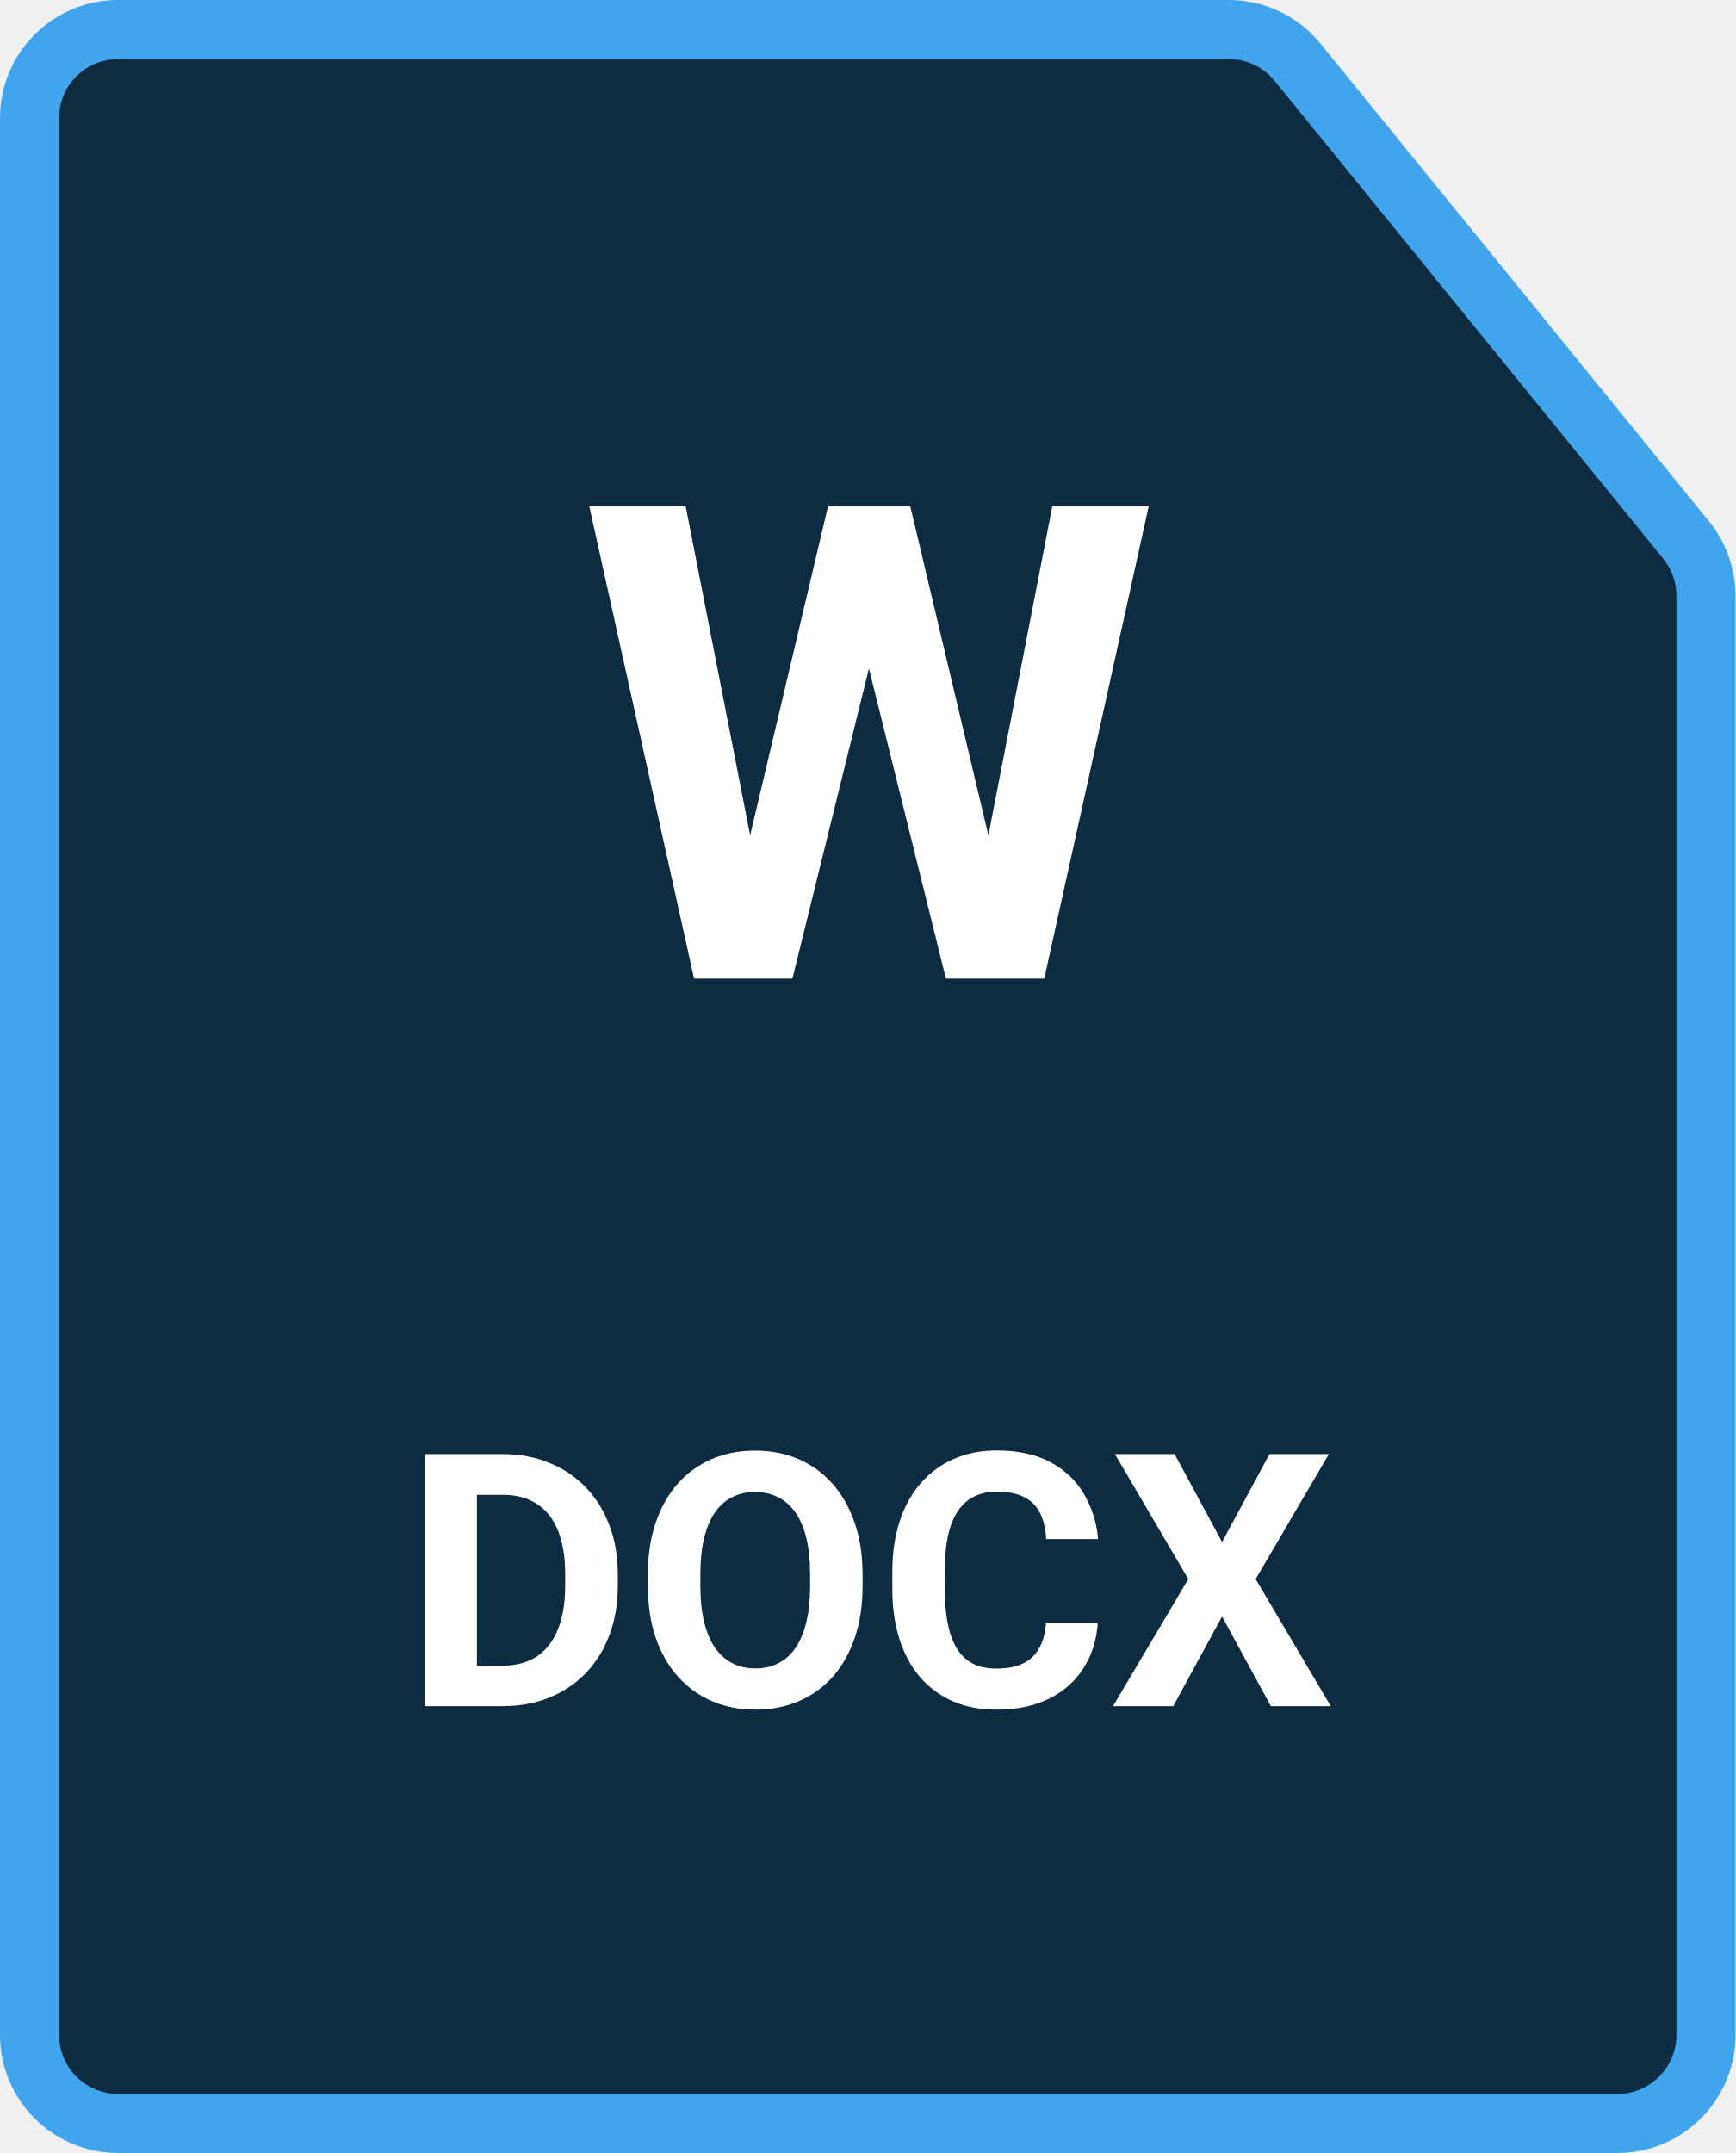
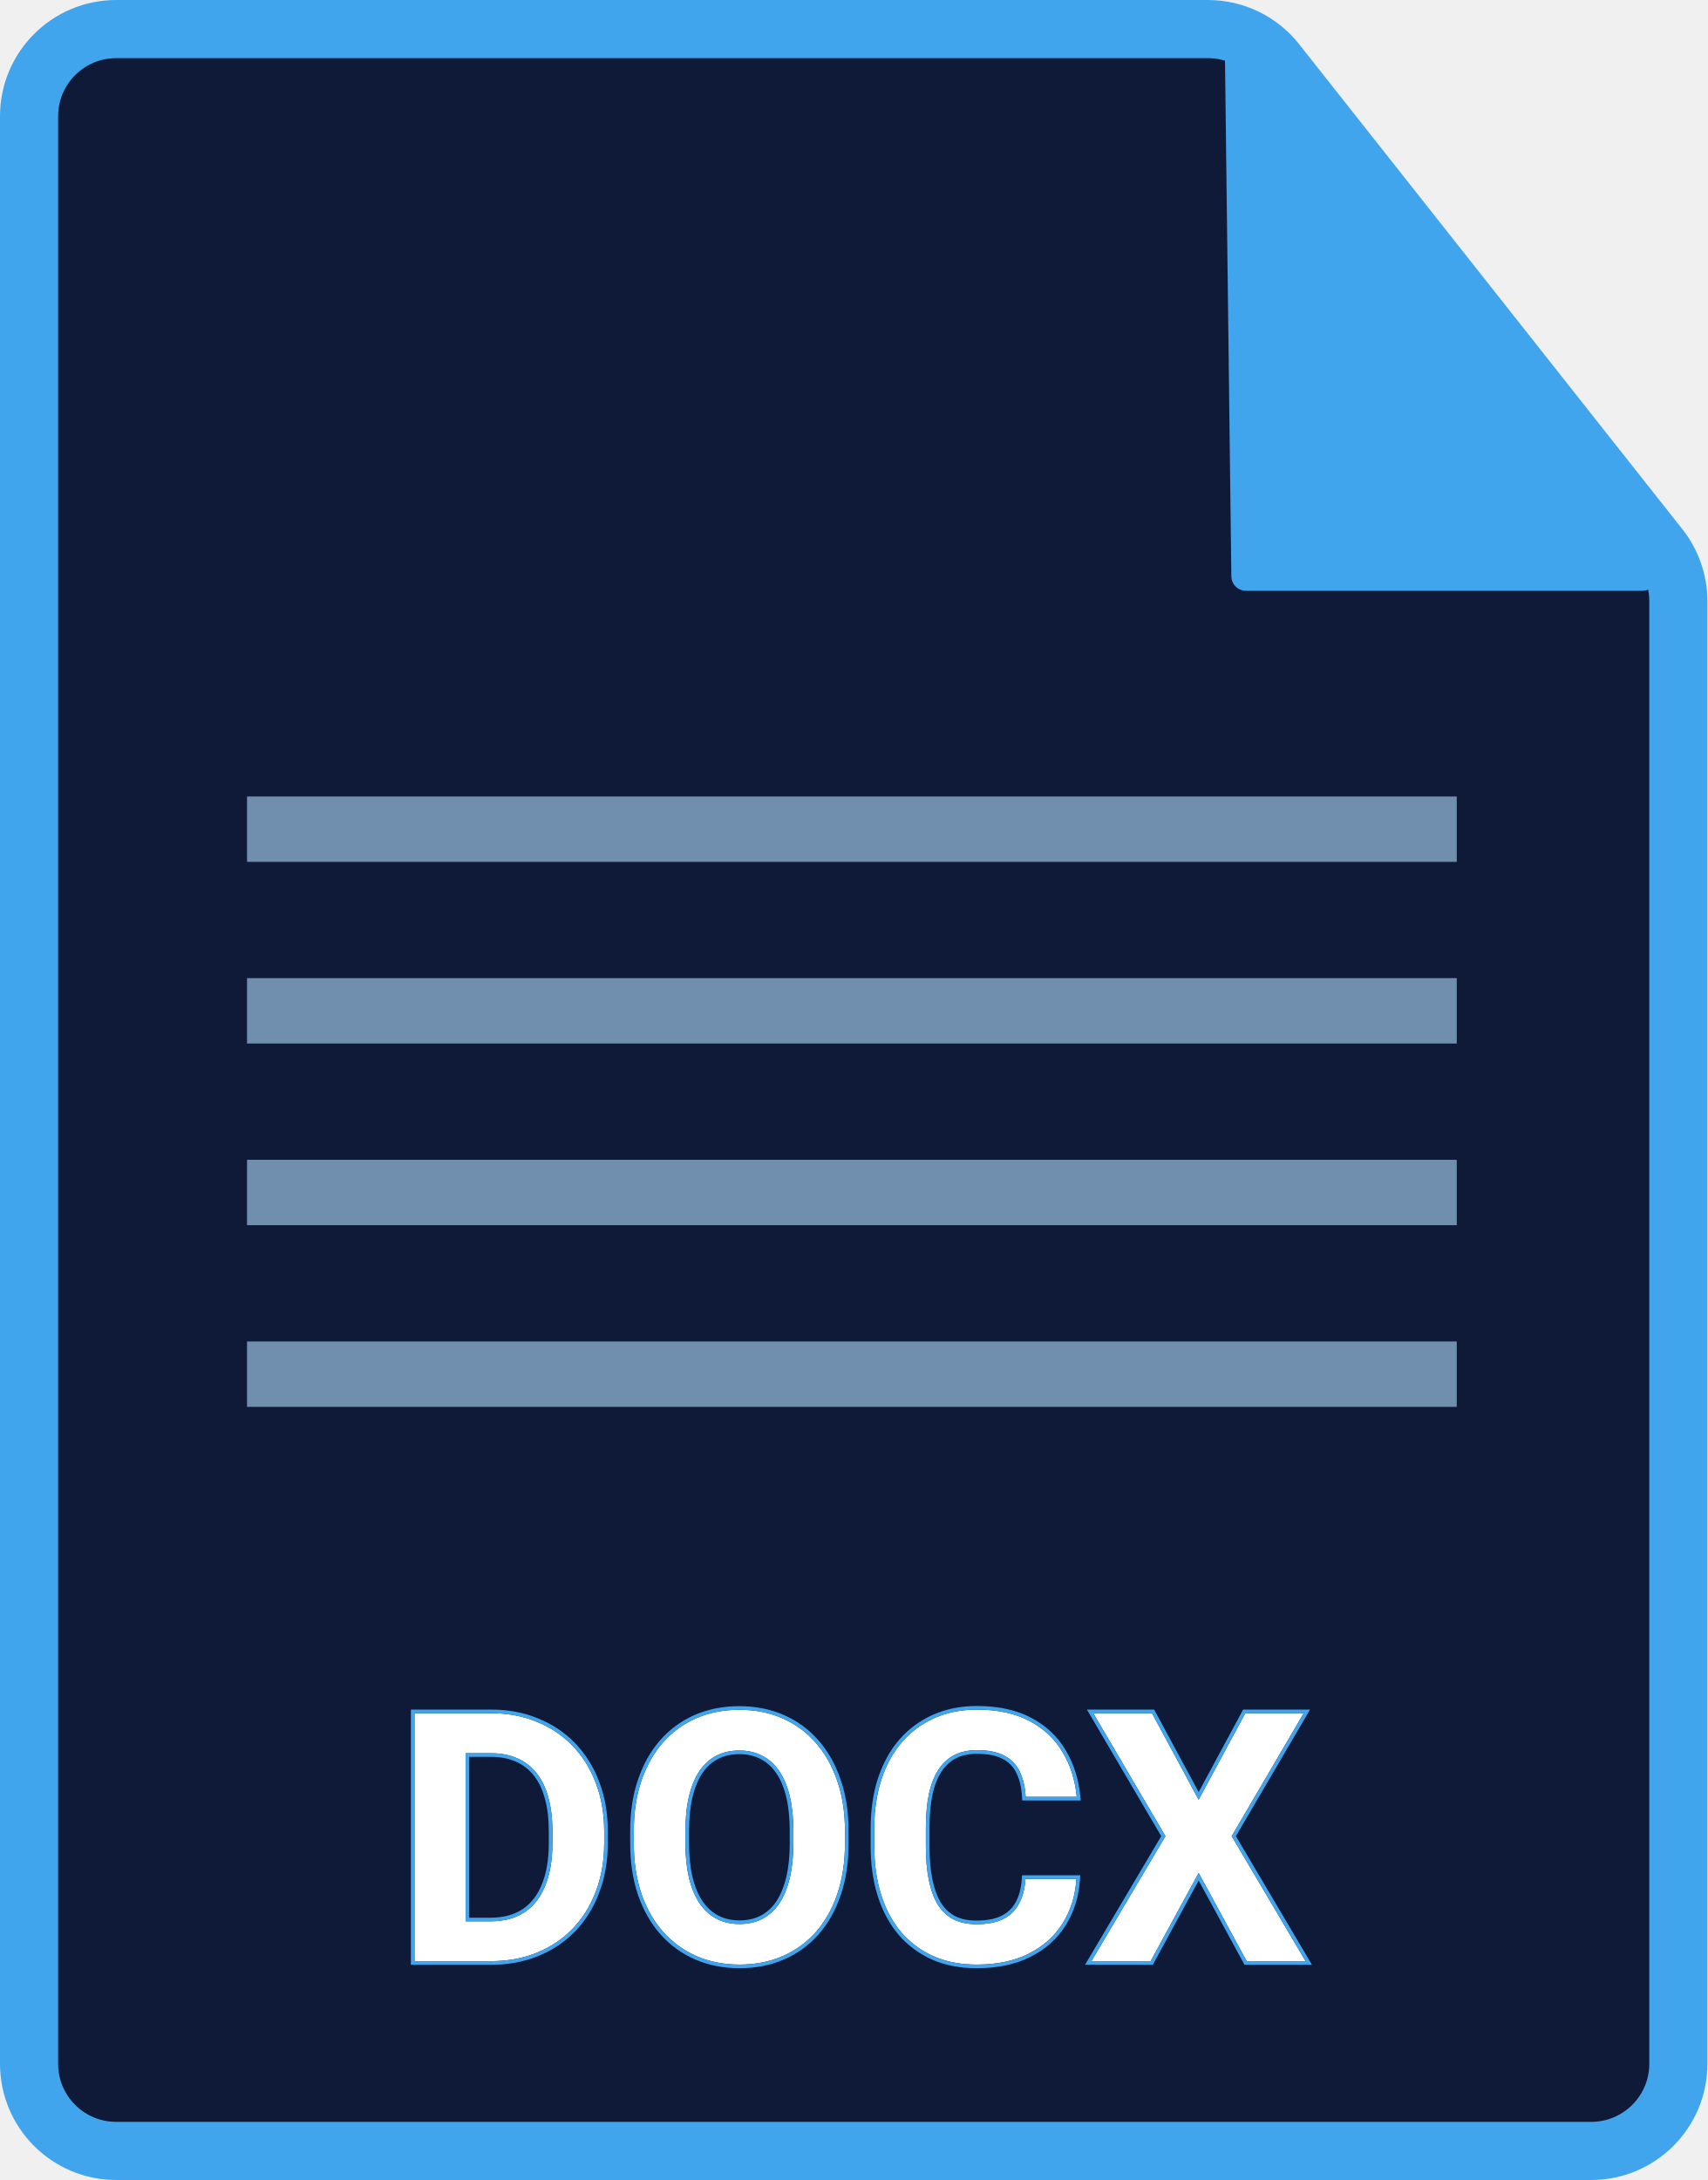
- <svg xmlns="http://www.w3.org/2000/svg" width="470" height="583" viewBox="0 0 470 583" fill="none">
-   <path d="M462 161.37V551C462 564.255 451.255 575 438 575H32C18.745 575 8 564.255 8 551V32C8 18.745 18.745 8 32 8H332.779C340.002 8 346.84 11.253 351.398 16.856L456.619 146.227C460.1 150.506 462 155.854 462 161.37Z" fill="#0D2C42" stroke="#41A5EE" stroke-width="16" />
-   <path d="M198.775 244.697L224.264 137.031H238.502L241.754 154.961L214.596 265H199.303L198.775 244.697ZM185.68 137.031L206.773 244.697L205.016 265H187.965L159.576 137.031H185.68ZM264.166 244.258L284.996 137.031H311.1L282.799 265H265.748L264.166 244.258ZM246.5 137.031L272.164 245.137L271.461 265H256.168L228.834 154.873L232.35 137.031H246.5Z" fill="white" />
-   <path d="M136.047 462H121.188L121.281 451.031H136.047C139.734 451.031 142.844 450.203 145.375 448.547C147.906 446.859 149.812 444.406 151.094 441.188C152.406 437.969 153.062 434.078 153.062 429.516V426.188C153.062 422.688 152.688 419.609 151.938 416.953C151.219 414.297 150.141 412.062 148.703 410.25C147.266 408.438 145.5 407.078 143.406 406.172C141.312 405.234 138.906 404.766 136.188 404.766H120.906V393.75H136.188C140.75 393.75 144.922 394.531 148.703 396.094C152.516 397.625 155.812 399.828 158.594 402.703C161.375 405.578 163.516 409.016 165.016 413.016C166.547 416.984 167.312 421.406 167.312 426.281V429.516C167.312 434.359 166.547 438.781 165.016 442.781C163.516 446.781 161.375 450.219 158.594 453.094C155.844 455.938 152.547 458.141 148.703 459.703C144.891 461.234 140.672 462 136.047 462ZM129.156 393.75V462H115.094V393.75H129.156ZM233.594 426.281V429.516C233.594 434.703 232.891 439.359 231.484 443.484C230.078 447.609 228.094 451.125 225.531 454.031C222.969 456.906 219.906 459.109 216.344 460.641C212.812 462.172 208.891 462.938 204.578 462.938C200.297 462.938 196.375 462.172 192.812 460.641C189.281 459.109 186.219 456.906 183.625 454.031C181.031 451.125 179.016 447.609 177.578 443.484C176.172 439.359 175.469 434.703 175.469 429.516V426.281C175.469 421.062 176.172 416.406 177.578 412.312C178.984 408.188 180.969 404.672 183.531 401.766C186.125 398.859 189.188 396.641 192.719 395.109C196.281 393.578 200.203 392.812 204.484 392.812C208.797 392.812 212.719 393.578 216.25 395.109C219.812 396.641 222.875 398.859 225.438 401.766C228.031 404.672 230.031 408.188 231.438 412.312C232.875 416.406 233.594 421.062 233.594 426.281ZM219.391 429.516V426.188C219.391 422.562 219.062 419.375 218.406 416.625C217.75 413.875 216.781 411.562 215.5 409.688C214.219 407.812 212.656 406.406 210.812 405.469C208.969 404.5 206.859 404.016 204.484 404.016C202.109 404.016 200 404.5 198.156 405.469C196.344 406.406 194.797 407.812 193.516 409.688C192.266 411.562 191.312 413.875 190.656 416.625C190 419.375 189.672 422.562 189.672 426.188V429.516C189.672 433.109 190 436.297 190.656 439.078C191.312 441.828 192.281 444.156 193.562 446.062C194.844 447.938 196.406 449.359 198.25 450.328C200.094 451.297 202.203 451.781 204.578 451.781C206.953 451.781 209.062 451.297 210.906 450.328C212.75 449.359 214.297 447.938 215.547 446.062C216.797 444.156 217.75 441.828 218.406 439.078C219.062 436.297 219.391 433.109 219.391 429.516ZM283.281 439.359H297.297C297.016 443.953 295.75 448.031 293.5 451.594C291.281 455.156 288.172 457.938 284.172 459.938C280.203 461.938 275.422 462.938 269.828 462.938C265.453 462.938 261.531 462.188 258.062 460.688C254.594 459.156 251.625 456.969 249.156 454.125C246.719 451.281 244.859 447.844 243.578 443.812C242.297 439.781 241.656 435.266 241.656 430.266V425.531C241.656 420.531 242.312 416.016 243.625 411.984C244.969 407.922 246.875 404.469 249.344 401.625C251.844 398.781 254.828 396.594 258.297 395.062C261.766 393.531 265.641 392.766 269.922 392.766C275.609 392.766 280.406 393.797 284.312 395.859C288.25 397.922 291.297 400.766 293.453 404.391C295.641 408.016 296.953 412.141 297.391 416.766H283.328C283.172 414.016 282.625 411.688 281.688 409.781C280.75 407.844 279.328 406.391 277.422 405.422C275.547 404.422 273.047 403.922 269.922 403.922C267.578 403.922 265.531 404.359 263.781 405.234C262.031 406.109 260.562 407.438 259.375 409.219C258.188 411 257.297 413.25 256.703 415.969C256.141 418.656 255.859 421.812 255.859 425.438V430.266C255.859 433.797 256.125 436.906 256.656 439.594C257.188 442.25 258 444.5 259.094 446.344C260.219 448.156 261.656 449.531 263.406 450.469C265.188 451.375 267.328 451.828 269.828 451.828C272.766 451.828 275.188 451.359 277.094 450.422C279 449.484 280.453 448.094 281.453 446.25C282.484 444.406 283.094 442.109 283.281 439.359ZM318.109 393.75L330.953 417.562L343.797 393.75H359.875L340.047 427.594L360.391 462H344.172L330.953 437.719L317.734 462H301.422L321.812 427.594L301.938 393.75H318.109Z" fill="white" />
+ <svg xmlns="http://www.w3.org/2000/svg" width="470" height="600" viewBox="0 0 470 600" fill="none">
+   <path d="M462 165.492V568C462 581.255 451.255 592 438 592H32C18.745 592 8 581.255 8 568V32C8 18.745 18.745 8 32 8H332.503C339.844 8 346.781 11.36 351.332 17.119L456.83 150.611C460.178 154.848 462 160.091 462 165.492Z" fill="#0F1A38" stroke="#41A5EE" stroke-width="16" />
+   <rect x="68" y="219.211" width="333" height="18" fill="#B0DEFF" fill-opacity="0.6" />
+   <rect x="68" y="269.211" width="333" height="18" fill="#B0DEFF" fill-opacity="0.6" />
+   <rect x="68" y="319.211" width="333" height="18" fill="#B0DEFF" fill-opacity="0.6" />
+   <rect x="68" y="369.211" width="333" height="18" fill="#B0DEFF" fill-opacity="0.6" />
+   <mask id="path-6-outside-1_409_100" maskUnits="userSpaceOnUse" x="113" y="468.772" width="249" height="73" fill="black">
+     <rect fill="white" x="113" y="468.772" width="249" height="73" />
+     <path d="M135.047 539.772H120.188L120.281 528.803H135.047C138.734 528.803 141.844 527.975 144.375 526.319C146.906 524.631 148.812 522.178 150.094 518.959C151.406 515.741 152.062 511.85 152.062 507.288V503.959C152.062 500.459 151.688 497.381 150.938 494.725C150.219 492.069 149.141 489.834 147.703 488.022C146.266 486.209 144.5 484.85 142.406 483.944C140.312 483.006 137.906 482.538 135.188 482.538H119.906V471.522H135.188C139.75 471.522 143.922 472.303 147.703 473.866C151.516 475.397 154.812 477.6 157.594 480.475C160.375 483.35 162.516 486.788 164.016 490.788C165.547 494.756 166.312 499.178 166.312 504.053V507.288C166.312 512.131 165.547 516.553 164.016 520.553C162.516 524.553 160.375 527.991 157.594 530.866C154.844 533.709 151.547 535.913 147.703 537.475C143.891 539.006 139.672 539.772 135.047 539.772ZM128.156 471.522V539.772H114.094V471.522H128.156ZM232.594 504.053V507.288C232.594 512.475 231.891 517.131 230.484 521.256C229.078 525.381 227.094 528.897 224.531 531.803C221.969 534.678 218.906 536.881 215.344 538.413C211.812 539.944 207.891 540.709 203.578 540.709C199.297 540.709 195.375 539.944 191.812 538.413C188.281 536.881 185.219 534.678 182.625 531.803C180.031 528.897 178.016 525.381 176.578 521.256C175.172 517.131 174.469 512.475 174.469 507.288V504.053C174.469 498.834 175.172 494.178 176.578 490.084C177.984 485.959 179.969 482.444 182.531 479.538C185.125 476.631 188.188 474.413 191.719 472.881C195.281 471.35 199.203 470.584 203.484 470.584C207.797 470.584 211.719 471.35 215.25 472.881C218.812 474.413 221.875 476.631 224.438 479.538C227.031 482.444 229.031 485.959 230.438 490.084C231.875 494.178 232.594 498.834 232.594 504.053ZM218.391 507.288V503.959C218.391 500.334 218.062 497.147 217.406 494.397C216.75 491.647 215.781 489.334 214.5 487.459C213.219 485.584 211.656 484.178 209.812 483.241C207.969 482.272 205.859 481.788 203.484 481.788C201.109 481.788 199 482.272 197.156 483.241C195.344 484.178 193.797 485.584 192.516 487.459C191.266 489.334 190.312 491.647 189.656 494.397C189 497.147 188.672 500.334 188.672 503.959V507.288C188.672 510.881 189 514.069 189.656 516.85C190.312 519.6 191.281 521.928 192.562 523.834C193.844 525.709 195.406 527.131 197.25 528.1C199.094 529.069 201.203 529.553 203.578 529.553C205.953 529.553 208.062 529.069 209.906 528.1C211.75 527.131 213.297 525.709 214.547 523.834C215.797 521.928 216.75 519.6 217.406 516.85C218.062 514.069 218.391 510.881 218.391 507.288ZM282.281 517.131H296.297C296.016 521.725 294.75 525.803 292.5 529.366C290.281 532.928 287.172 535.709 283.172 537.709C279.203 539.709 274.422 540.709 268.828 540.709C264.453 540.709 260.531 539.959 257.062 538.459C253.594 536.928 250.625 534.741 248.156 531.897C245.719 529.053 243.859 525.616 242.578 521.584C241.297 517.553 240.656 513.038 240.656 508.038V503.303C240.656 498.303 241.312 493.788 242.625 489.756C243.969 485.694 245.875 482.241 248.344 479.397C250.844 476.553 253.828 474.366 257.297 472.834C260.766 471.303 264.641 470.538 268.922 470.538C274.609 470.538 279.406 471.569 283.312 473.631C287.25 475.694 290.297 478.538 292.453 482.163C294.641 485.788 295.953 489.913 296.391 494.538H282.328C282.172 491.788 281.625 489.459 280.688 487.553C279.75 485.616 278.328 484.163 276.422 483.194C274.547 482.194 272.047 481.694 268.922 481.694C266.578 481.694 264.531 482.131 262.781 483.006C261.031 483.881 259.562 485.209 258.375 486.991C257.188 488.772 256.297 491.022 255.703 493.741C255.141 496.428 254.859 499.584 254.859 503.209V508.038C254.859 511.569 255.125 514.678 255.656 517.366C256.188 520.022 257 522.272 258.094 524.116C259.219 525.928 260.656 527.303 262.406 528.241C264.188 529.147 266.328 529.6 268.828 529.6C271.766 529.6 274.188 529.131 276.094 528.194C278 527.256 279.453 525.866 280.453 524.022C281.484 522.178 282.094 519.881 282.281 517.131ZM317.109 471.522L329.953 495.334L342.797 471.522H358.875L339.047 505.366L359.391 539.772H343.172L329.953 515.491L316.734 539.772H300.422L320.812 505.366L300.938 471.522H317.109Z" />
+   </mask>
+   <path d="M135.047 539.772H120.188L120.281 528.803H135.047C138.734 528.803 141.844 527.975 144.375 526.319C146.906 524.631 148.812 522.178 150.094 518.959C151.406 515.741 152.062 511.85 152.062 507.288V503.959C152.062 500.459 151.688 497.381 150.938 494.725C150.219 492.069 149.141 489.834 147.703 488.022C146.266 486.209 144.5 484.85 142.406 483.944C140.312 483.006 137.906 482.538 135.188 482.538H119.906V471.522H135.188C139.75 471.522 143.922 472.303 147.703 473.866C151.516 475.397 154.812 477.6 157.594 480.475C160.375 483.35 162.516 486.788 164.016 490.788C165.547 494.756 166.312 499.178 166.312 504.053V507.288C166.312 512.131 165.547 516.553 164.016 520.553C162.516 524.553 160.375 527.991 157.594 530.866C154.844 533.709 151.547 535.913 147.703 537.475C143.891 539.006 139.672 539.772 135.047 539.772ZM128.156 471.522V539.772H114.094V471.522H128.156ZM232.594 504.053V507.288C232.594 512.475 231.891 517.131 230.484 521.256C229.078 525.381 227.094 528.897 224.531 531.803C221.969 534.678 218.906 536.881 215.344 538.413C211.812 539.944 207.891 540.709 203.578 540.709C199.297 540.709 195.375 539.944 191.812 538.413C188.281 536.881 185.219 534.678 182.625 531.803C180.031 528.897 178.016 525.381 176.578 521.256C175.172 517.131 174.469 512.475 174.469 507.288V504.053C174.469 498.834 175.172 494.178 176.578 490.084C177.984 485.959 179.969 482.444 182.531 479.538C185.125 476.631 188.188 474.413 191.719 472.881C195.281 471.35 199.203 470.584 203.484 470.584C207.797 470.584 211.719 471.35 215.25 472.881C218.812 474.413 221.875 476.631 224.438 479.538C227.031 482.444 229.031 485.959 230.438 490.084C231.875 494.178 232.594 498.834 232.594 504.053ZM218.391 507.288V503.959C218.391 500.334 218.062 497.147 217.406 494.397C216.75 491.647 215.781 489.334 214.5 487.459C213.219 485.584 211.656 484.178 209.812 483.241C207.969 482.272 205.859 481.788 203.484 481.788C201.109 481.788 199 482.272 197.156 483.241C195.344 484.178 193.797 485.584 192.516 487.459C191.266 489.334 190.312 491.647 189.656 494.397C189 497.147 188.672 500.334 188.672 503.959V507.288C188.672 510.881 189 514.069 189.656 516.85C190.312 519.6 191.281 521.928 192.562 523.834C193.844 525.709 195.406 527.131 197.25 528.1C199.094 529.069 201.203 529.553 203.578 529.553C205.953 529.553 208.062 529.069 209.906 528.1C211.75 527.131 213.297 525.709 214.547 523.834C215.797 521.928 216.75 519.6 217.406 516.85C218.062 514.069 218.391 510.881 218.391 507.288ZM282.281 517.131H296.297C296.016 521.725 294.75 525.803 292.5 529.366C290.281 532.928 287.172 535.709 283.172 537.709C279.203 539.709 274.422 540.709 268.828 540.709C264.453 540.709 260.531 539.959 257.062 538.459C253.594 536.928 250.625 534.741 248.156 531.897C245.719 529.053 243.859 525.616 242.578 521.584C241.297 517.553 240.656 513.038 240.656 508.038V503.303C240.656 498.303 241.312 493.788 242.625 489.756C243.969 485.694 245.875 482.241 248.344 479.397C250.844 476.553 253.828 474.366 257.297 472.834C260.766 471.303 264.641 470.538 268.922 470.538C274.609 470.538 279.406 471.569 283.312 473.631C287.25 475.694 290.297 478.538 292.453 482.163C294.641 485.788 295.953 489.913 296.391 494.538H282.328C282.172 491.788 281.625 489.459 280.688 487.553C279.75 485.616 278.328 484.163 276.422 483.194C274.547 482.194 272.047 481.694 268.922 481.694C266.578 481.694 264.531 482.131 262.781 483.006C261.031 483.881 259.562 485.209 258.375 486.991C257.188 488.772 256.297 491.022 255.703 493.741C255.141 496.428 254.859 499.584 254.859 503.209V508.038C254.859 511.569 255.125 514.678 255.656 517.366C256.188 520.022 257 522.272 258.094 524.116C259.219 525.928 260.656 527.303 262.406 528.241C264.188 529.147 266.328 529.6 268.828 529.6C271.766 529.6 274.188 529.131 276.094 528.194C278 527.256 279.453 525.866 280.453 524.022C281.484 522.178 282.094 519.881 282.281 517.131ZM317.109 471.522L329.953 495.334L342.797 471.522H358.875L339.047 505.366L359.391 539.772H343.172L329.953 515.491L316.734 539.772H300.422L320.812 505.366L300.938 471.522H317.109Z" fill="white" />
+   <path d="M120.188 539.772L119.188 539.763L119.179 540.772H120.188V539.772ZM120.281 528.803V527.803H119.29L119.281 528.795L120.281 528.803ZM144.375 526.319L144.923 527.156L144.93 527.151L144.375 526.319ZM150.094 518.959L149.168 518.582L149.165 518.59L150.094 518.959ZM150.938 494.725L149.972 494.986L149.975 494.997L150.938 494.725ZM142.406 483.944L141.998 484.857L142.009 484.862L142.406 483.944ZM119.906 482.538H118.906V483.538H119.906V482.538ZM119.906 471.522V470.522H118.906V471.522H119.906ZM147.703 473.866L147.321 474.79L147.33 474.794L147.703 473.866ZM164.016 490.788L163.079 491.139L163.083 491.148L164.016 490.788ZM164.016 520.553L163.082 520.196L163.079 520.202L164.016 520.553ZM157.594 530.866L156.875 530.17L156.875 530.171L157.594 530.866ZM147.703 537.475L148.076 538.403L148.08 538.401L147.703 537.475ZM128.156 471.522H129.156V470.522H128.156V471.522ZM128.156 539.772V540.772H129.156V539.772H128.156ZM114.094 539.772H113.094V540.772H114.094V539.772ZM114.094 471.522V470.522H113.094V471.522H114.094ZM135.047 538.772H120.188V540.772H135.047V538.772ZM121.187 539.781L121.281 528.812L119.281 528.795L119.188 539.763L121.187 539.781ZM120.281 529.803H135.047V527.803H120.281V529.803ZM135.047 529.803C138.886 529.803 142.196 528.94 144.923 527.156L143.827 525.482C141.492 527.011 138.583 527.803 135.047 527.803V529.803ZM144.93 527.151C147.652 525.336 149.677 522.709 151.023 519.329L149.165 518.59C147.948 521.647 146.16 523.927 143.82 525.487L144.93 527.151ZM151.02 519.337C152.394 515.967 153.062 511.941 153.062 507.288H151.062C151.062 511.759 150.419 515.514 149.168 518.582L151.02 519.337ZM153.062 507.288V503.959H151.062V507.288H153.062ZM153.062 503.959C153.062 500.391 152.68 497.218 151.9 494.453L149.975 494.997C150.695 497.545 151.062 500.528 151.062 503.959H153.062ZM151.903 494.464C151.155 491.701 150.023 489.338 148.487 487.401L146.92 488.643C148.258 490.331 149.282 492.437 149.972 494.986L151.903 494.464ZM148.487 487.401C146.948 485.461 145.051 483.999 142.803 483.026L142.009 484.862C143.949 485.701 145.583 486.958 146.92 488.643L148.487 487.401ZM142.815 483.031C140.571 482.026 138.021 481.538 135.188 481.538V483.538C137.791 483.538 140.054 483.986 141.998 484.857L142.815 483.031ZM135.188 481.538H119.906V483.538H135.188V481.538ZM120.906 482.538V471.522H118.906V482.538H120.906ZM119.906 472.522H135.188V470.522H119.906V472.522ZM135.188 472.522C139.634 472.522 143.674 473.283 147.321 474.79L148.085 472.942C144.169 471.324 139.866 470.522 135.188 470.522V472.522ZM147.33 474.794C151.016 476.274 154.194 478.399 156.875 481.17L158.312 479.78C155.431 476.801 152.015 474.52 148.076 472.938L147.33 474.794ZM156.875 481.17C159.555 483.94 161.624 487.258 163.079 491.139L164.952 490.436C163.407 486.317 161.195 482.76 158.312 479.78L156.875 481.17ZM163.083 491.148C164.564 494.986 165.312 499.284 165.312 504.053H167.312C167.312 499.073 166.53 494.527 164.949 490.428L163.083 491.148ZM165.312 504.053V507.288H167.312V504.053H165.312ZM165.312 507.288C165.312 512.025 164.564 516.324 163.082 520.196L164.95 520.911C166.53 516.783 167.312 512.238 167.312 507.288H165.312ZM163.079 520.202C161.624 524.083 159.555 527.401 156.875 530.17L158.312 531.561C161.195 528.581 163.407 525.024 164.952 520.904L163.079 520.202ZM156.875 530.171C154.226 532.909 151.048 535.036 147.327 536.549L148.08 538.401C152.046 536.789 155.461 534.51 158.313 531.561L156.875 530.171ZM147.33 536.547C143.65 538.025 139.56 538.772 135.047 538.772V540.772C139.784 540.772 144.131 539.988 148.076 538.403L147.33 536.547ZM127.156 471.522V539.772H129.156V471.522H127.156ZM128.156 538.772H114.094V540.772H128.156V538.772ZM115.094 539.772V471.522H113.094V539.772H115.094ZM114.094 472.522H128.156V470.522H114.094V472.522ZM224.531 531.803L225.278 532.469L225.281 532.465L224.531 531.803ZM215.344 538.413L214.949 537.494L214.946 537.495L215.344 538.413ZM191.812 538.413L191.415 539.33L191.418 539.331L191.812 538.413ZM182.625 531.803L181.879 532.469L181.883 532.473L182.625 531.803ZM176.578 521.256L175.632 521.579L175.634 521.585L176.578 521.256ZM176.578 490.084L177.524 490.409L177.525 490.407L176.578 490.084ZM182.531 479.538L181.785 478.872L181.781 478.876L182.531 479.538ZM191.719 472.881L191.324 471.963L191.321 471.964L191.719 472.881ZM215.25 472.881L214.852 473.799L214.855 473.8L215.25 472.881ZM224.438 479.538L223.687 480.199L223.691 480.203L224.438 479.538ZM230.438 490.084L229.491 490.407L229.494 490.416L230.438 490.084ZM209.812 483.241L209.347 484.126L209.359 484.132L209.812 483.241ZM197.156 483.241L197.616 484.129L197.621 484.126L197.156 483.241ZM192.516 487.459L191.69 486.895L191.684 486.905L192.516 487.459ZM189.656 516.85L188.683 517.08L188.684 517.082L189.656 516.85ZM192.562 523.834L191.733 524.392L191.737 524.399L192.562 523.834ZM214.547 523.834L215.379 524.389L215.383 524.383L214.547 523.834ZM217.406 516.85L218.379 517.082L218.38 517.08L217.406 516.85ZM231.594 504.053V507.288H233.594V504.053H231.594ZM231.594 507.288C231.594 512.386 230.903 516.93 229.538 520.934L231.431 521.579C232.879 517.333 233.594 512.565 233.594 507.288H231.594ZM229.538 520.934C228.169 524.949 226.246 528.346 223.781 531.142L225.281 532.465C227.941 529.448 229.987 525.813 231.431 521.579L229.538 520.934ZM223.785 531.138C221.32 533.903 218.378 536.02 214.949 537.494L215.739 539.331C219.435 537.743 222.617 535.454 225.278 532.469L223.785 531.138ZM214.946 537.495C211.555 538.966 207.77 539.709 203.578 539.709V541.709C208.011 541.709 212.07 540.922 215.742 539.33L214.946 537.495ZM203.578 539.709C199.418 539.709 195.633 538.966 192.207 537.494L191.418 539.331C195.117 540.922 199.175 541.709 203.578 541.709V539.709ZM192.21 537.495C188.811 536.021 185.866 533.903 183.367 531.133L181.883 532.473C184.572 535.454 187.751 537.742 191.415 539.33L192.21 537.495ZM183.371 531.137C180.875 528.34 178.922 524.943 177.522 520.927L175.634 521.585C177.109 525.82 179.188 529.453 181.879 532.469L183.371 531.137ZM177.525 520.934C176.16 516.93 175.469 512.386 175.469 507.288H173.469C173.469 512.565 174.184 517.333 175.632 521.579L177.525 520.934ZM175.469 507.288V504.053H173.469V507.288H175.469ZM175.469 504.053C175.469 498.923 176.16 494.38 177.524 490.409L175.632 489.76C174.184 493.977 173.469 498.746 173.469 504.053H175.469ZM177.525 490.407C178.894 486.391 180.816 482.995 183.281 480.199L181.781 478.876C179.121 481.893 177.075 485.528 175.632 489.762L177.525 490.407ZM183.277 480.203C185.776 477.404 188.72 475.272 192.117 473.799L191.321 471.964C187.655 473.554 184.474 475.859 181.785 478.872L183.277 480.203ZM192.114 473.8C195.539 472.328 199.325 471.584 203.484 471.584V469.584C199.082 469.584 195.024 470.372 191.324 471.963L192.114 473.8ZM203.484 471.584C207.677 471.584 211.461 472.328 214.852 473.799L215.648 471.964C211.977 470.372 207.917 469.584 203.484 469.584V471.584ZM214.855 473.8C218.282 475.273 221.223 477.404 223.687 480.199L225.188 478.876C222.527 475.859 219.343 473.552 215.645 471.963L214.855 473.8ZM223.691 480.203C226.186 482.999 228.123 486.394 229.491 490.407L231.384 489.762C229.94 485.525 227.876 481.889 225.184 478.872L223.691 480.203ZM229.494 490.416C230.887 494.384 231.594 498.925 231.594 504.053H233.594C233.594 498.744 232.863 493.972 231.381 489.753L229.494 490.416ZM219.391 507.288V503.959H217.391V507.288H219.391ZM219.391 503.959C219.391 500.277 219.058 497.009 218.379 494.165L216.434 494.629C217.067 497.285 217.391 500.392 217.391 503.959H219.391ZM218.379 494.165C217.701 491.324 216.69 488.892 215.326 486.895L213.674 488.024C214.872 489.777 215.799 491.97 216.434 494.629L218.379 494.165ZM215.326 486.895C213.959 484.896 212.273 483.37 210.266 482.349L209.359 484.132C211.039 484.986 212.478 486.273 213.674 488.024L215.326 486.895ZM210.278 482.355C208.271 481.301 205.998 480.788 203.484 480.788V482.788C205.72 482.788 207.666 483.243 209.347 484.126L210.278 482.355ZM203.484 480.788C200.97 480.788 198.697 481.301 196.691 482.355L197.621 484.126C199.303 483.243 201.248 482.788 203.484 482.788V480.788ZM196.697 482.353C194.721 483.374 193.054 484.899 191.69 486.895L193.341 488.024C194.54 486.27 195.966 484.982 197.616 484.129L196.697 482.353ZM191.684 486.905C190.354 488.9 189.361 491.328 188.684 494.165L190.629 494.629C191.264 491.966 192.178 489.769 193.348 488.014L191.684 486.905ZM188.684 494.165C188.005 497.009 187.672 500.277 187.672 503.959H189.672C189.672 500.392 189.995 497.285 190.629 494.629L188.684 494.165ZM187.672 503.959V507.288H189.672V503.959H187.672ZM187.672 507.288C187.672 510.94 188.005 514.207 188.683 517.08L190.63 516.62C189.995 513.931 189.672 510.823 189.672 507.288H187.672ZM188.684 517.082C189.361 519.923 190.371 522.367 191.733 524.392L193.392 523.277C192.191 521.489 191.264 519.278 190.629 516.618L188.684 517.082ZM191.737 524.399C193.102 526.396 194.784 527.934 196.785 528.985L197.715 527.215C196.029 526.329 194.586 525.023 193.388 523.27L191.737 524.399ZM196.785 528.985C198.791 530.039 201.064 530.553 203.578 530.553V528.553C201.342 528.553 199.396 528.098 197.715 527.215L196.785 528.985ZM203.578 530.553C206.092 530.553 208.365 530.039 210.371 528.985L209.441 527.215C207.76 528.098 205.814 528.553 203.578 528.553V530.553ZM210.371 528.985C212.375 527.933 214.044 526.392 215.379 524.389L213.715 523.28C212.55 525.027 211.125 526.33 209.441 527.215L210.371 528.985ZM215.383 524.383C216.71 522.36 217.702 519.919 218.379 517.082L216.434 516.618C215.798 519.281 214.884 521.497 213.711 523.286L215.383 524.383ZM218.38 517.08C219.057 514.207 219.391 510.94 219.391 507.288H217.391C217.391 510.823 217.068 513.931 216.433 516.62L218.38 517.08ZM282.281 517.131V516.131H281.347L281.284 517.063L282.281 517.131ZM296.297 517.131L297.295 517.192L297.36 516.131H296.297V517.131ZM292.5 529.366L291.654 528.832L291.651 528.837L292.5 529.366ZM283.172 537.709L282.725 536.815L282.722 536.816L283.172 537.709ZM257.062 538.459L256.659 539.374L256.666 539.377L257.062 538.459ZM248.156 531.897L247.397 532.548L247.401 532.553L248.156 531.897ZM242.625 489.756L241.676 489.442L241.674 489.447L242.625 489.756ZM248.344 479.397L247.593 478.737L247.589 478.741L248.344 479.397ZM283.312 473.631L282.846 474.516L282.848 474.517L283.312 473.631ZM292.453 482.163L291.594 482.674L291.597 482.679L292.453 482.163ZM296.391 494.538V495.538H297.49L297.386 494.443L296.391 494.538ZM282.328 494.538L281.33 494.594L281.383 495.538H282.328V494.538ZM280.688 487.553L279.787 487.989L279.79 487.995L280.688 487.553ZM276.422 483.194L275.951 484.076L275.96 484.081L275.969 484.085L276.422 483.194ZM255.703 493.741L254.726 493.527L254.724 493.536L255.703 493.741ZM255.656 517.366L254.675 517.56L254.676 517.562L255.656 517.366ZM258.094 524.116L257.234 524.626L257.239 524.635L257.244 524.643L258.094 524.116ZM262.406 528.241L261.934 529.122L261.943 529.127L261.953 529.132L262.406 528.241ZM280.453 524.022L279.58 523.534L279.574 523.545L280.453 524.022ZM282.281 518.131H296.297V516.131H282.281V518.131ZM295.299 517.07C295.027 521.512 293.807 525.424 291.655 528.832L293.345 529.9C295.693 526.182 297.004 521.938 297.295 517.192L295.299 517.07ZM291.651 528.837C289.536 532.233 286.571 534.892 282.725 536.815L283.619 538.604C287.773 536.527 291.026 533.624 293.349 529.894L291.651 528.837ZM282.722 536.816C278.924 538.73 274.305 539.709 268.828 539.709V541.709C274.539 541.709 279.482 540.689 283.622 538.602L282.722 536.816ZM268.828 539.709C264.568 539.709 260.785 538.98 257.459 537.542L256.666 539.377C260.278 540.939 264.338 541.709 268.828 541.709V539.709ZM257.466 537.545C254.131 536.072 251.283 533.973 248.911 531.241L247.401 532.553C249.967 535.508 253.056 537.784 256.659 539.374L257.466 537.545ZM248.916 531.246C246.576 528.517 244.777 525.202 243.531 521.282L241.625 521.887C242.942 526.03 244.862 529.59 247.397 532.548L248.916 531.246ZM243.531 521.282C242.286 517.364 241.656 512.953 241.656 508.038H239.656C239.656 513.122 240.308 517.742 241.625 521.887L243.531 521.282ZM241.656 508.038V503.303H239.656V508.038H241.656ZM241.656 503.303C241.656 498.39 242.301 493.981 243.576 490.066L241.674 489.447C240.324 493.594 239.656 498.216 239.656 503.303H241.656ZM243.574 490.07C244.882 486.116 246.728 482.784 249.099 480.053L247.589 478.741C245.022 481.698 243.055 485.271 241.676 489.442L243.574 490.07ZM249.095 480.057C251.499 477.323 254.365 475.222 257.701 473.749L256.893 471.92C253.292 473.509 250.189 475.784 247.593 478.737L249.095 480.057ZM257.701 473.749C261.027 472.281 264.762 471.538 268.922 471.538V469.538C264.52 469.538 260.504 470.325 256.893 471.92L257.701 473.749ZM268.922 471.538C274.492 471.538 279.119 472.548 282.846 474.516L283.779 472.747C279.694 470.59 274.727 469.538 268.922 469.538V471.538ZM282.848 474.517C286.631 476.499 289.537 479.217 291.594 482.674L293.313 481.651C291.057 477.859 287.869 474.889 283.777 472.746L282.848 474.517ZM291.597 482.679C293.7 486.164 294.97 490.142 295.395 494.632L297.386 494.443C296.936 489.684 295.582 485.412 293.309 481.646L291.597 482.679ZM296.391 493.538H282.328V495.538H296.391V493.538ZM283.327 494.481C283.165 491.635 282.596 489.168 281.585 487.112L279.79 487.995C280.654 489.751 281.179 491.94 281.33 494.594L283.327 494.481ZM281.588 487.118C280.556 484.985 278.977 483.371 276.875 482.302L275.969 484.085C277.679 484.954 278.944 486.247 279.787 487.989L281.588 487.118ZM276.892 482.311C274.82 481.206 272.139 480.694 268.922 480.694V482.694C271.954 482.694 274.273 483.181 275.951 484.076L276.892 482.311ZM268.922 480.694C266.453 480.694 264.248 481.155 262.334 482.112L263.228 483.901C264.815 483.108 266.703 482.694 268.922 482.694V480.694ZM262.334 482.112C260.414 483.072 258.818 484.524 257.543 486.436L259.207 487.545C260.307 485.895 261.649 484.691 263.228 483.901L262.334 482.112ZM257.543 486.436C256.269 488.347 255.339 490.722 254.726 493.527L256.68 493.954C257.255 491.322 258.106 489.197 259.207 487.545L257.543 486.436ZM254.724 493.536C254.144 496.308 253.859 499.536 253.859 503.209H255.859C255.859 499.633 256.137 496.548 256.682 493.946L254.724 493.536ZM253.859 503.209V508.038H255.859V503.209H253.859ZM253.859 508.038C253.859 511.616 254.128 514.793 254.675 517.56L256.637 517.172C256.122 514.563 255.859 511.521 255.859 508.038H253.859ZM254.676 517.562C255.223 520.301 256.069 522.663 257.234 524.626L258.954 523.606C257.931 521.881 257.152 519.743 256.637 517.17L254.676 517.562ZM257.244 524.643C258.455 526.593 260.018 528.096 261.934 529.122L262.878 527.359C261.295 526.511 259.983 525.263 258.943 523.588L257.244 524.643ZM261.953 529.132C263.905 530.125 266.209 530.6 268.828 530.6V528.6C266.447 528.6 264.47 528.169 262.86 527.349L261.953 529.132ZM268.828 530.6C271.863 530.6 274.449 530.117 276.535 529.091L275.652 527.296C273.926 528.146 271.668 528.6 268.828 528.6V530.6ZM276.535 529.091C278.625 528.063 280.232 526.527 281.332 524.499L279.574 523.545C278.674 525.204 277.375 526.449 275.652 527.296L276.535 529.091ZM281.326 524.51C282.448 522.504 283.084 520.054 283.279 517.199L281.284 517.063C281.103 519.709 280.521 521.852 279.58 523.534L281.326 524.51ZM317.109 471.522L317.99 471.047L317.706 470.522H317.109V471.522ZM329.953 495.334L329.073 495.809L329.953 497.441L330.833 495.809L329.953 495.334ZM342.797 471.522V470.522H342.2L341.917 471.047L342.797 471.522ZM358.875 471.522L359.738 472.027L360.62 470.522H358.875V471.522ZM339.047 505.366L338.184 504.86L337.887 505.368L338.186 505.875L339.047 505.366ZM359.391 539.772V540.772H361.144L360.251 539.263L359.391 539.772ZM343.172 539.772L342.294 540.25L342.578 540.772H343.172V539.772ZM329.953 515.491L330.831 515.013L329.953 513.399L329.075 515.013L329.953 515.491ZM316.734 539.772V540.772H317.329L317.613 540.25L316.734 539.772ZM300.422 539.772L299.562 539.262L298.667 540.772H300.422V539.772ZM320.812 505.366L321.673 505.876L321.974 505.368L321.675 504.859L320.812 505.366ZM300.938 471.522V470.522H299.191L300.075 472.028L300.938 471.522ZM316.229 471.997L329.073 495.809L330.833 494.86L317.99 471.047L316.229 471.997ZM330.833 495.809L343.677 471.997L341.917 471.047L329.073 494.86L330.833 495.809ZM342.797 472.522H358.875V470.522H342.797V472.522ZM358.012 471.016L338.184 504.86L339.91 505.871L359.738 472.027L358.012 471.016ZM338.186 505.875L358.53 540.281L360.251 539.263L339.908 504.857L338.186 505.875ZM359.391 538.772H343.172V540.772H359.391V538.772ZM344.05 539.294L330.831 515.013L329.075 515.969L342.294 540.25L344.05 539.294ZM329.075 515.013L315.856 539.294L317.613 540.25L330.831 515.969L329.075 515.013ZM316.734 538.772H300.422V540.772H316.734V538.772ZM301.282 540.282L321.673 505.876L319.952 504.856L299.562 539.262L301.282 540.282ZM321.675 504.859L301.8 471.016L300.075 472.028L319.95 505.872L321.675 504.859ZM300.938 472.522H317.109V470.522H300.938V472.522Z" fill="#41A5EE" mask="url(#path-6-outside-1_409_100)" />
+   <path d="M343.897 9.587L387.102 64.577L387.107 64.583L454.898 156.53C456.602 158.841 454.952 162.107 452.081 162.107H342.951C341.035 162.107 339.475 160.566 339.451 158.65L337.645 11.793C337.604 8.447 341.83 6.957 343.897 9.587Z" fill="#41A5EE" stroke="#41A5EE" />
</svg>
